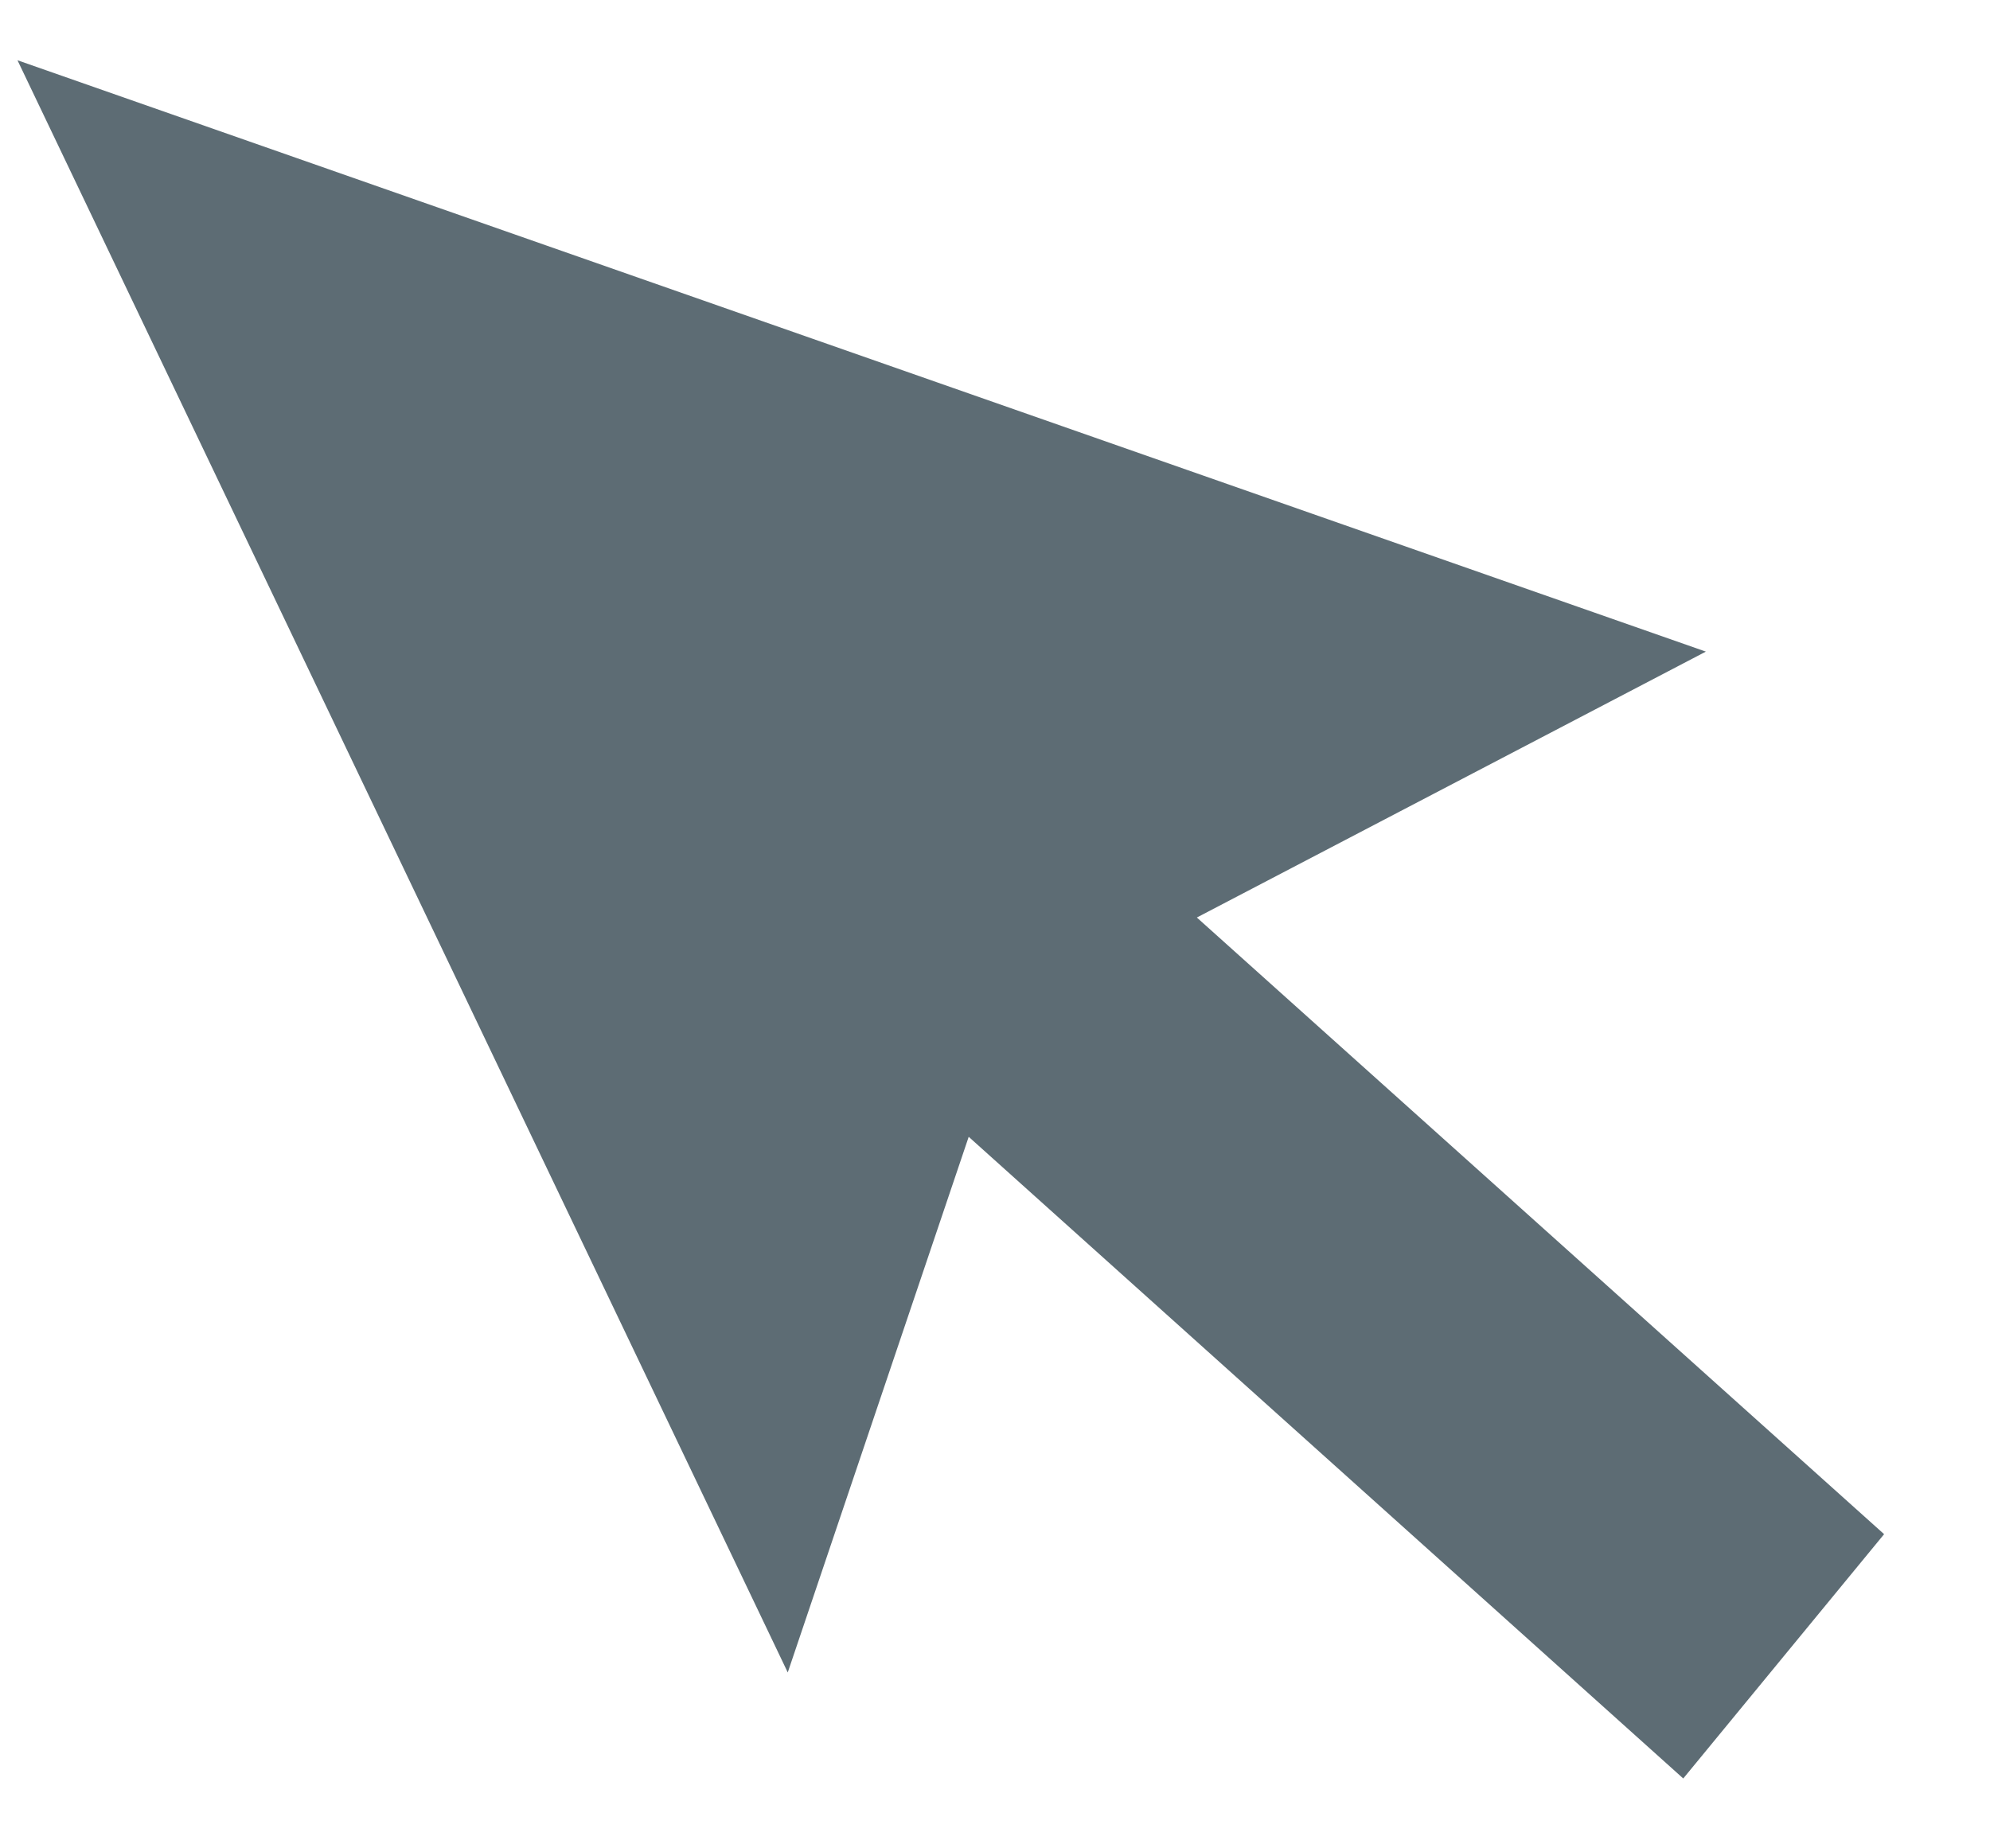
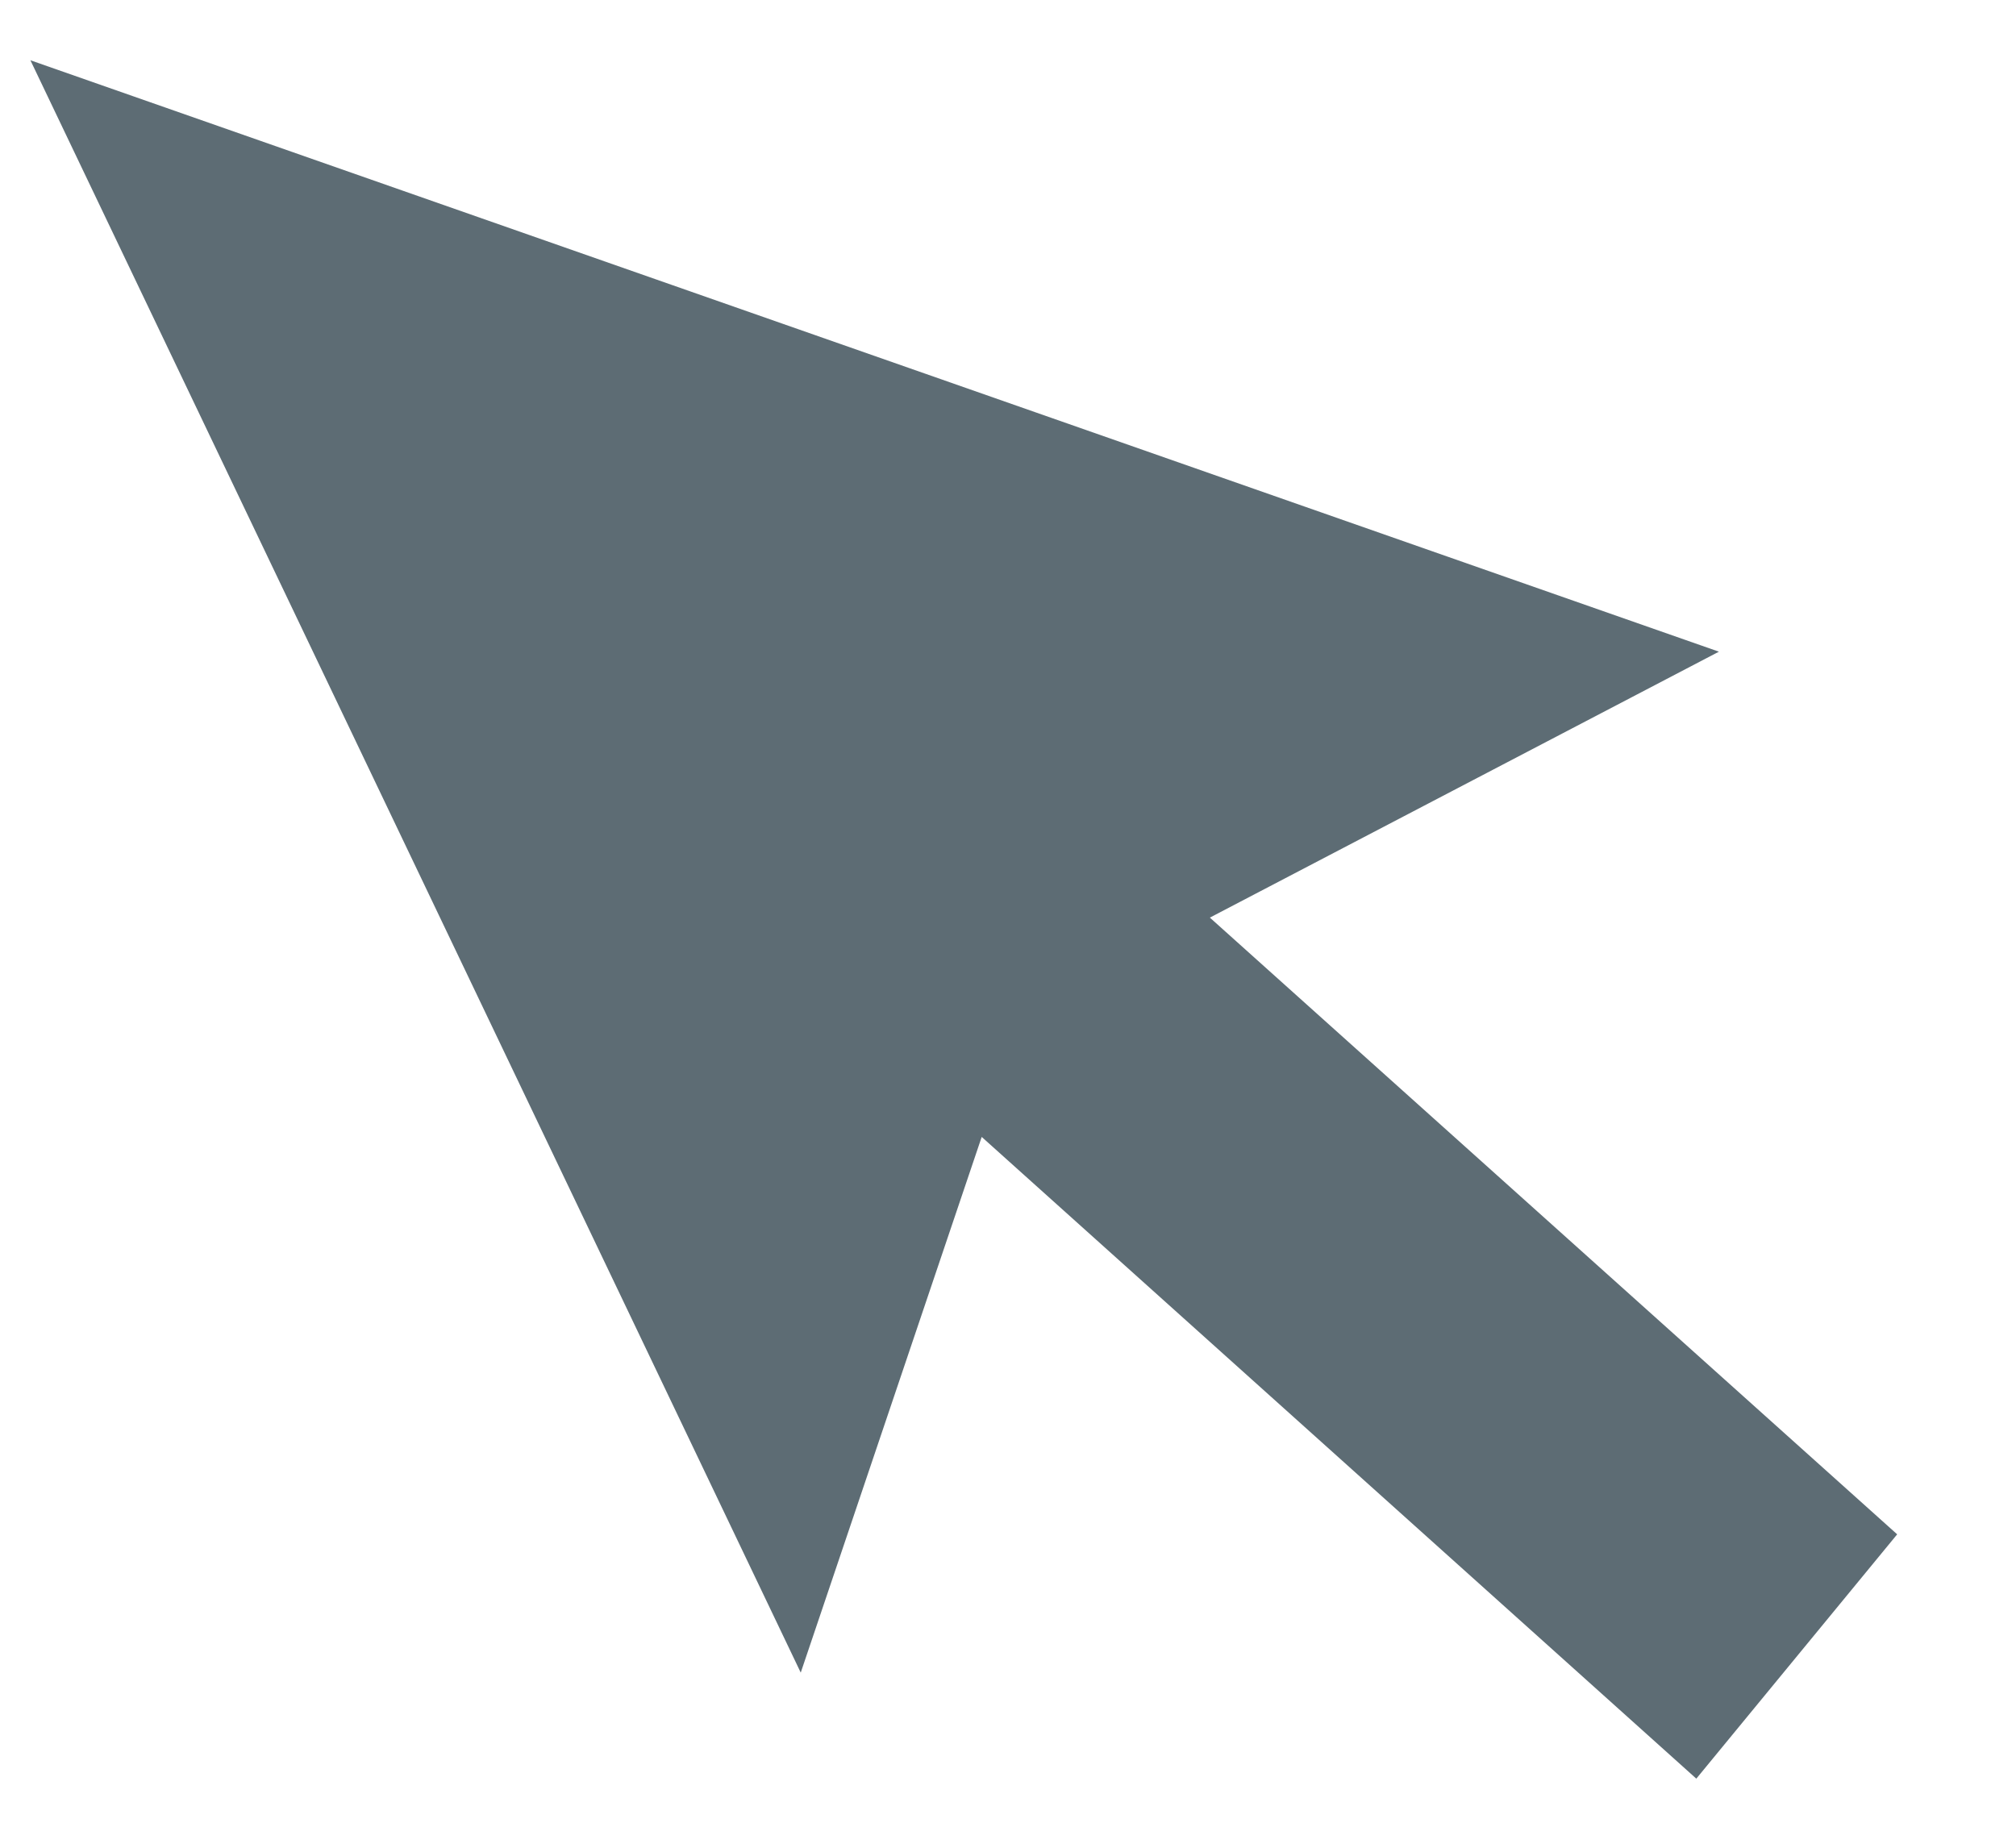
- <svg xmlns="http://www.w3.org/2000/svg" width="14" height="13" viewBox="0 0 14 13" fill="none">
+ <svg xmlns="http://www.w3.org/2000/svg" width="12" height="11" viewBox="0 0 14 13" fill="black">
  <path d="M5.542 11.768L0.123 0.424L12.001 4.585L8.42 6.456L13.255 10.795L11.842 12.514L6.815 7.999L5.542 11.768Z" fill="#5D6C74" />
</svg>
